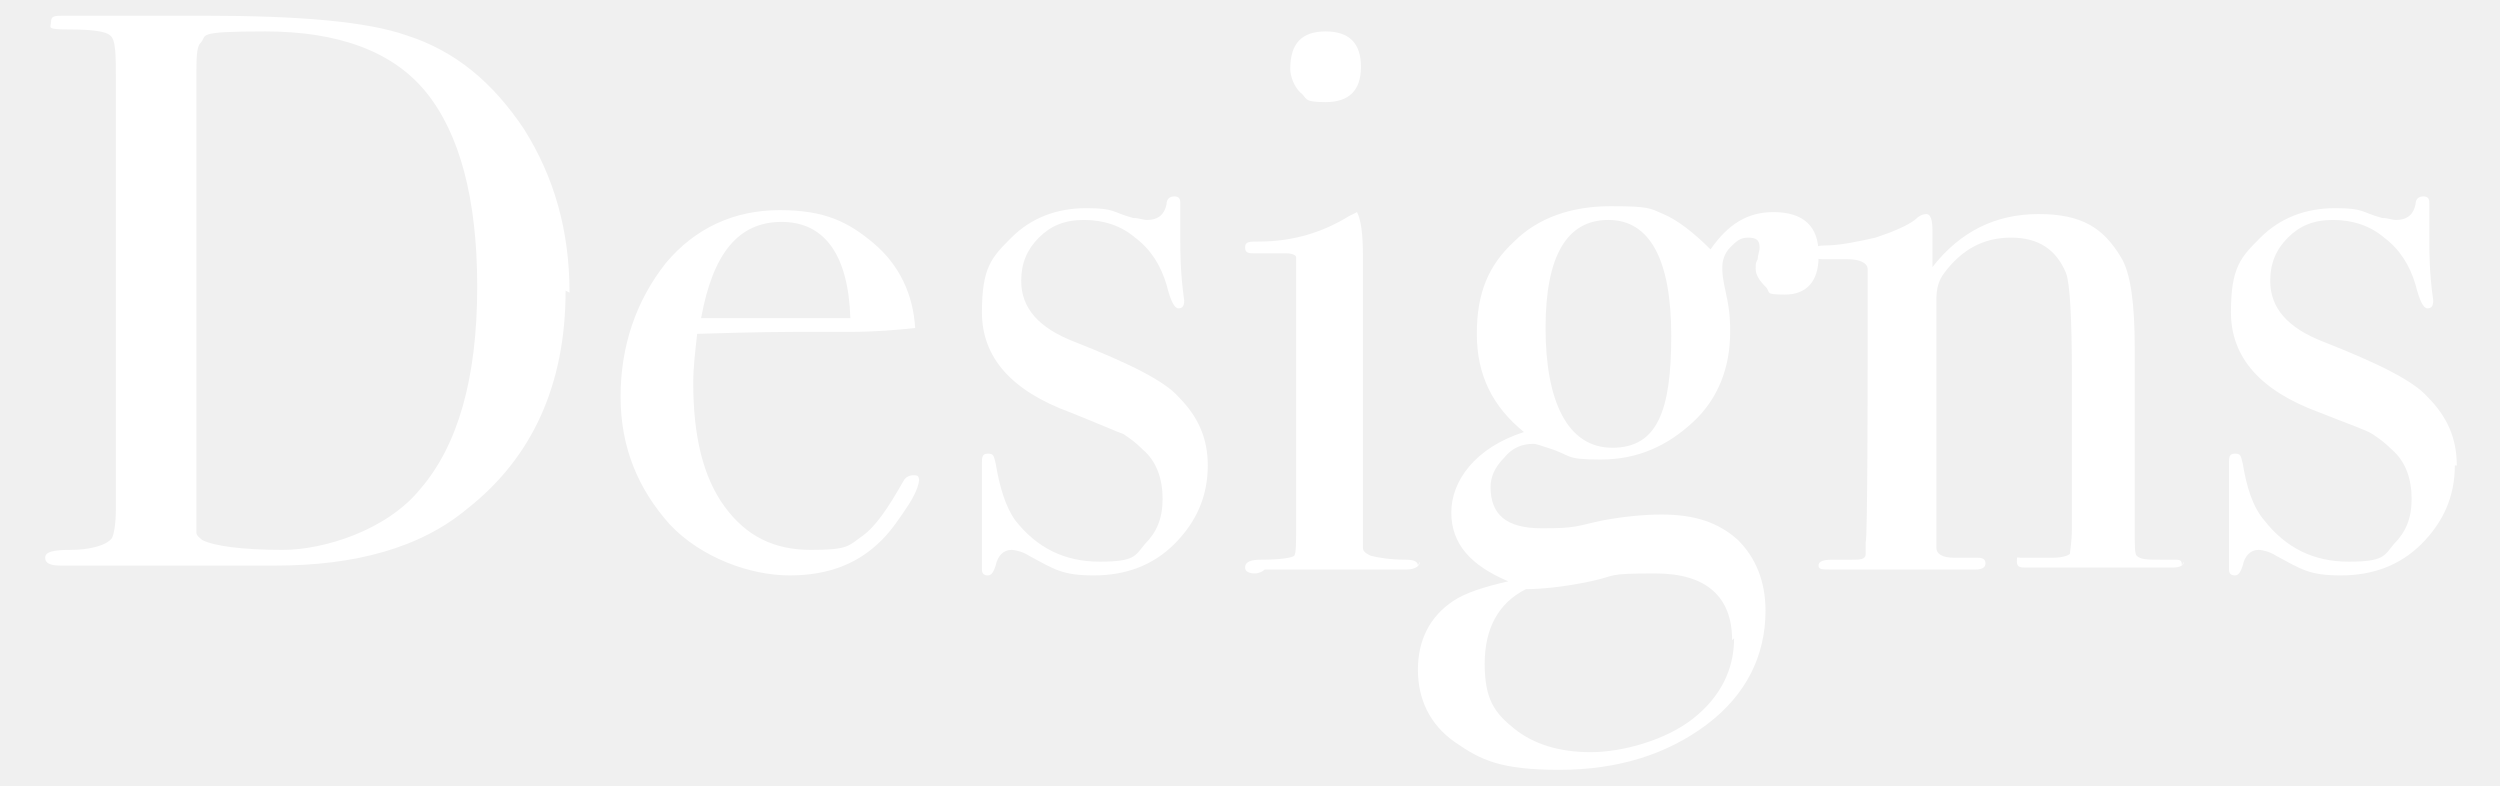
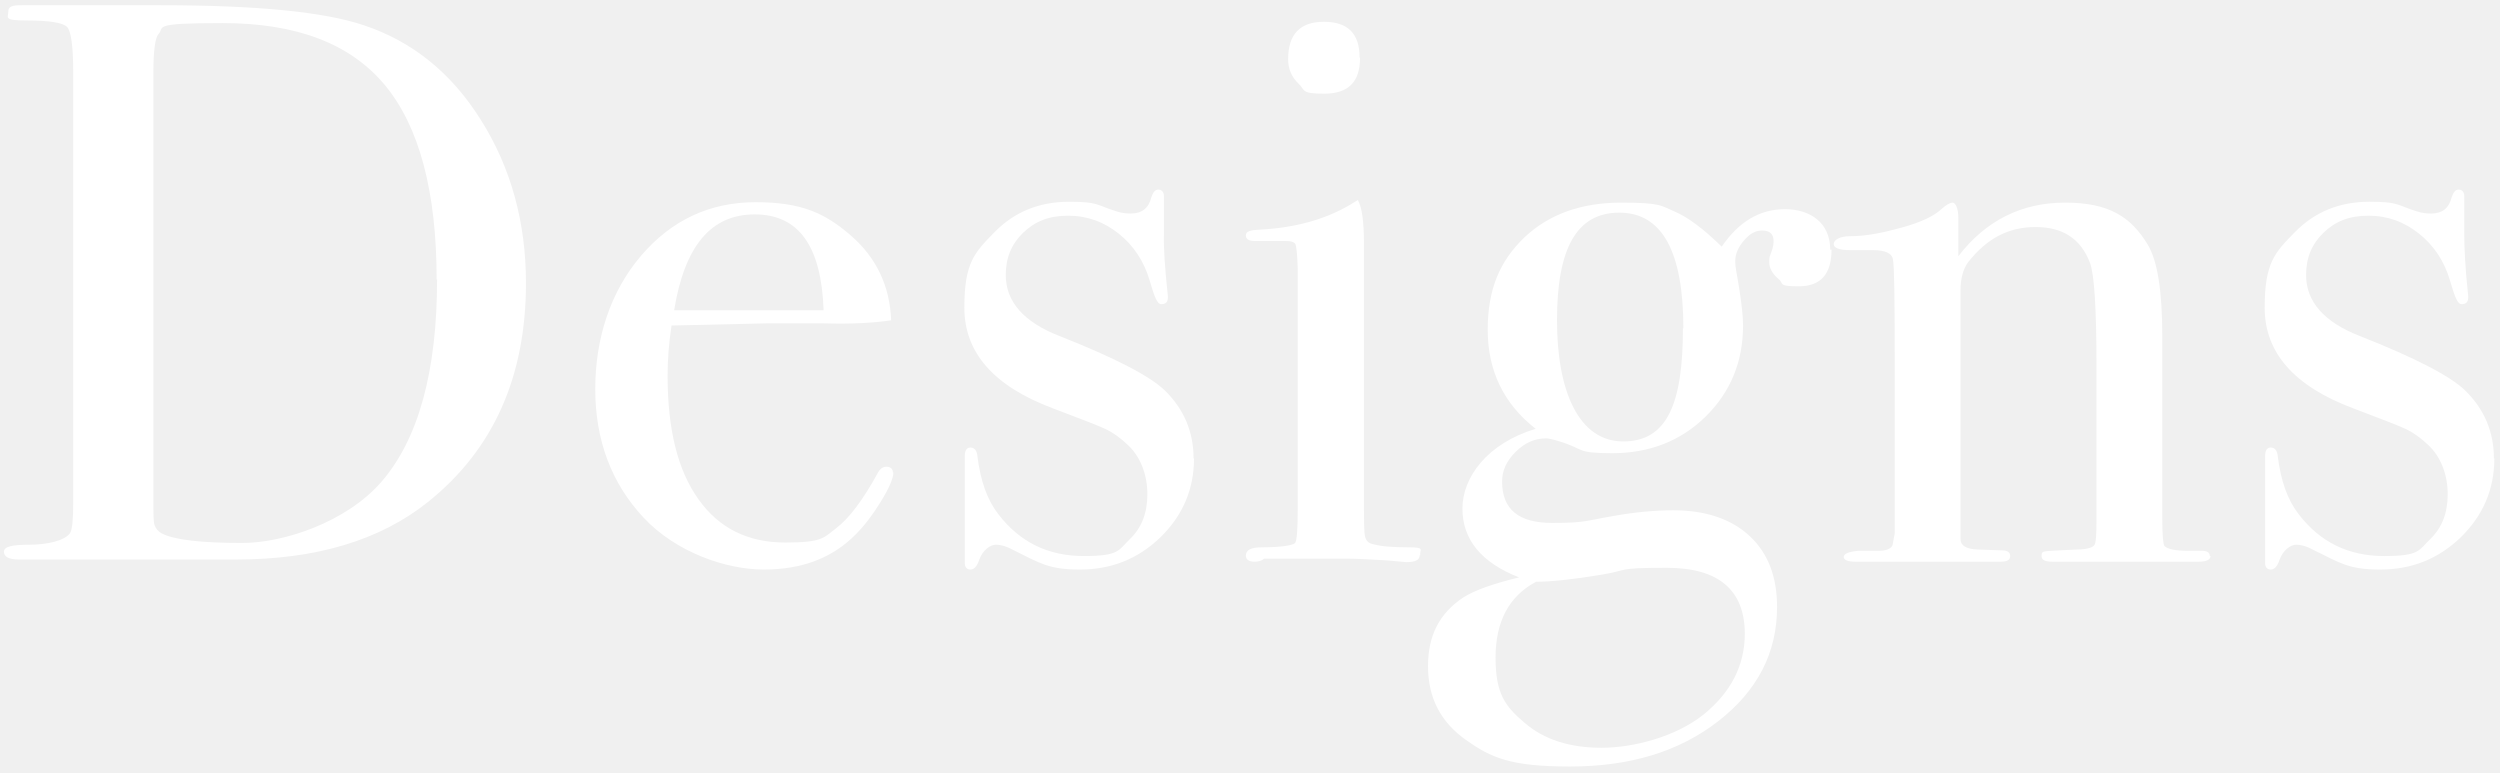
- <svg xmlns="http://www.w3.org/2000/svg" id="Layer_1" version="1.1" viewBox="0 0 127.3 40">
+ <svg xmlns="http://www.w3.org/2000/svg" id="Layer_1" version="1.1" viewBox="0 0 573.7 177.2">
  <defs>
    <style>
      .st0 {
        fill: #fff;
      }
    </style>
  </defs>
-   <path class="st0" d="M28.8,14.8c0,4.8-1.7,8.5-5,11.1-2.4,2-5.7,2.9-9.8,2.9H3.1c-.5,0-.8-.1-.8-.4s.4-.4,1.3-.4,1.8-.2,2.1-.6c.1-.2.2-.7.2-1.5V4.1c0-1.3,0-2.1-.3-2.3-.2-.2-.9-.3-2.1-.3s-.9-.1-.9-.4.2-.3.7-.3c0,0,.3,0,.9,0h6.2c4.9,0,8.3.3,10.3,1,2.5.8,4.4,2.4,6,4.8,1.5,2.4,2.3,5.1,2.3,8.3ZM24.3,14.6c0-4.5-.9-7.8-2.6-9.9s-4.5-3.1-8.2-3.1-2.9.2-3.3.6c-.2.2-.2.8-.2,1.9v21.6c0,.8,0,1.2,0,1.4s.2.3.3.4c.6.3,2,.5,4.1.5s5.3-1,7-3.1c1.9-2.2,2.9-5.6,2.9-10.3Z" />
-   <path class="st0" d="M46.8,24.4c0,.3-.2.8-.6,1.4s-.8,1.2-1.3,1.7c-1.2,1.2-2.7,1.8-4.7,1.8s-4.5-.9-6.1-2.6c-1.6-1.8-2.5-3.9-2.5-6.5s.8-4.9,2.3-6.8c1.5-1.8,3.5-2.7,5.8-2.7s3.5.6,4.8,1.7c1.3,1.1,2,2.6,2.1,4.3-.9.1-2,.2-3.4.2h-2.8c-.2,0-1.8,0-4.9.1-.1.9-.2,1.7-.2,2.5,0,2.7.5,4.8,1.6,6.3s2.5,2.2,4.4,2.2,1.9-.2,2.6-.7,1.3-1.4,2.1-2.8c.1-.2.3-.3.5-.3.2,0,.3,0,.3.3ZM43.3,16.2c-.1-3.2-1.3-4.9-3.5-4.9s-3.5,1.6-4.1,4.9h7.6Z" />
-   <path class="st0" d="M61.5,23.7c0,1.6-.6,2.9-1.7,4s-2.5,1.6-4.1,1.6-2-.3-3.3-1c-.3-.2-.7-.3-.9-.3-.4,0-.7.3-.8.8-.1.3-.2.5-.4.5s-.3-.1-.3-.3v-5.4c0-.3,0-.5.3-.5s.3.1.4.5c.2,1.2.5,2.2,1,2.9,1.1,1.4,2.5,2.1,4.3,2.1s1.8-.3,2.3-.9c.6-.6.9-1.3.9-2.3s-.3-1.9-1-2.5c-.4-.4-.7-.6-1-.8-.3-.1-1.2-.5-2.7-1.1-3-1.1-4.5-2.8-4.5-5.1s.5-2.8,1.5-3.8c1-1,2.3-1.5,3.8-1.5s1.3.2,2.4.5c.3,0,.5.1.7.1.6,0,.9-.3,1-.8,0-.3.2-.4.4-.4s.3.1.3.3v1.9c0,.6,0,1.7.2,3.1h0c0,.3-.1.4-.3.4s-.4-.4-.6-1.2c-.3-1-.8-1.8-1.6-2.4-.7-.6-1.6-.9-2.6-.9s-1.7.3-2.3.9c-.6.6-.9,1.3-.9,2.2,0,1.4.9,2.4,2.7,3.1,2.8,1.1,4.6,2,5.3,2.8,1,1,1.5,2.1,1.5,3.5Z" />
-   <path class="st0" d="M72.3,28.6c0,.2-.2.4-.7.4,0,0-.3,0-1,0-.8,0-1.5,0-2,0h-4.2c-.1.1-.3.2-.5.2-.3,0-.5-.1-.5-.3,0-.3.3-.4.8-.4,1,0,1.6-.1,1.7-.2s.1-.7.1-1.7v-12.3c0-.7,0-1.1,0-1.2,0-.1-.2-.2-.5-.2h-1.6c-.3,0-.5,0-.5-.3s.2-.3.7-.3c1.8,0,3.3-.5,4.6-1.3l.4-.2c.2.4.3,1.1.3,2.2,0,0,0,0,0,.4v12.6c0,1.1,0,1.7,0,1.9s.2.3.4.4c.4.1,1,.2,1.8.2.4,0,.6.1.6.3ZM69.3,3.4c0,1.2-.6,1.8-1.8,1.8s-.9-.2-1.3-.5c-.3-.3-.5-.8-.5-1.2,0-1.3.6-1.9,1.8-1.9,1.2,0,1.8.6,1.8,1.8Z" />
-   <path class="st0" d="M92.6,13.1c0,1.2-.6,1.9-1.7,1.9s-.7-.1-1-.4c-.3-.3-.5-.6-.5-.9s0-.3.1-.5c0-.2.1-.4.1-.6,0-.4-.2-.5-.6-.5s-.6.2-.9.5-.4.7-.4,1,0,.5.2,1.4.2,1.5.2,1.9c0,1.8-.6,3.4-1.9,4.6-1.3,1.2-2.8,1.9-4.7,1.9s-1.4-.2-2.7-.6c-.3-.1-.6-.2-.7-.2-.6,0-1.1.2-1.5.7-.5.5-.7,1-.7,1.5,0,1.4.8,2.1,2.6,2.1s1.7-.1,3.1-.4c1.1-.2,2.1-.3,3-.3,1.7,0,2.9.4,3.9,1.3.9.9,1.4,2.1,1.4,3.6,0,2.3-1,4.3-3,5.8-2,1.5-4.5,2.3-7.5,2.3s-4-.5-5.3-1.4c-1.3-.9-1.9-2.2-1.9-3.7s.6-2.7,1.8-3.5c.6-.4,1.5-.7,2.8-1-1.9-.8-2.9-1.9-2.9-3.5s1.2-3.3,3.7-4.1c-1.6-1.3-2.4-2.9-2.4-5s.6-3.5,1.9-4.7c1.2-1.2,2.9-1.8,4.9-1.8s2,.1,2.7.4,1.5.9,2.4,1.8c.9-1.3,1.9-1.9,3.2-1.9,1.5,0,2.3.7,2.3,2.1ZM88.2,32.6c0-2.2-1.3-3.4-3.9-3.4s-1.9.1-3.3.4-2.6.4-3.3.4c-1.4.7-2.1,2-2.1,3.8s.5,2.5,1.5,3.3,2.3,1.2,3.9,1.2,3.8-.6,5.2-1.7c1.4-1.1,2.1-2.5,2.1-4.1ZM85.1,17.1c0-3.9-1.1-5.9-3.2-5.9s-3.2,1.8-3.2,5.5,1.1,6.1,3.4,6.1,3-1.9,3-5.7Z" />
-   <path class="st0" d="M111.2,28.6c0,.2-.2.3-.6.3h-7.4c-.3,0-.5,0-.5-.3s0-.2.2-.2.7,0,1.6,0c.5,0,.8-.1.9-.2,0-.1.1-.6.1-1.3v-7.8c0-2.9-.1-4.7-.3-5.2-.5-1.2-1.4-1.8-2.8-1.8s-2.5.6-3.4,1.8c-.3.4-.4.8-.4,1.4v12.6c0,.3.3.5.9.5h1.2c.3,0,.4.1.4.3s-.2.3-.5.3h-7.4c-.4,0-.6,0-.6-.2s.2-.3.7-.3h1c.4,0,.7,0,.7-.3v-.6c.1,0,.1-8.8.1-8.8,0-3.1,0-4.8,0-5.1s-.4-.5-1-.5h-1.2c-.5,0-.8-.1-.8-.3s.3-.4.8-.4c.8,0,1.7-.2,2.6-.4.9-.3,1.6-.6,2-.9.2-.2.4-.3.6-.3s.3.3.3.8v1.9c1.4-1.8,3.2-2.7,5.4-2.7s3.3.7,4.2,2.2c.5.8.7,2.4.7,4.6v9.2c0,.9,0,1.3.1,1.4.2.2.6.2,1.2.2h.7c.3,0,.4,0,.4.3Z" />
-   <path class="st0" d="M125,23.7c0,1.6-.6,2.9-1.7,4s-2.5,1.6-4.1,1.6-2-.3-3.3-1c-.3-.2-.7-.3-.9-.3-.4,0-.7.3-.8.8-.1.3-.2.5-.4.5s-.3-.1-.3-.3v-5.4c0-.3,0-.5.3-.5s.3.1.4.5c.2,1.2.5,2.2,1.1,2.9,1.1,1.4,2.5,2.1,4.3,2.1s1.8-.3,2.3-.9c.6-.6.9-1.3.9-2.3s-.3-1.9-1-2.5c-.4-.4-.7-.6-1-.8s-1.2-.5-2.7-1.1c-3-1.1-4.5-2.8-4.5-5.1s.5-2.8,1.5-3.8c1-1,2.3-1.5,3.8-1.5s1.3.2,2.4.5c.3,0,.5.1.7.1.6,0,.9-.3,1-.8,0-.3.2-.4.4-.4s.3.1.3.3v1.9c0,.6,0,1.7.2,3.1h0c0,.3-.1.4-.3.4s-.4-.4-.6-1.2c-.3-1-.8-1.8-1.6-2.4-.7-.6-1.6-.9-2.6-.9s-1.7.3-2.3.9c-.6.6-.9,1.3-.9,2.2,0,1.4.9,2.4,2.7,3.1,2.8,1.1,4.6,2,5.3,2.8,1,1,1.5,2.1,1.5,3.5Z" />
+   <path class="st0" d="M120.7,64.9c0,21.6-7.5,38.3-22.5,50.3-11,8.8-25.7,13.2-44.1,13.2H4.4c-2.3,0-3.5-.6-3.5-1.8s2-1.6,5.9-1.6,8.1-.9,9.3-2.7c.5-.9.7-3.2.7-7V16.6c0-6-.5-9.5-1.4-10.4-.9-1-4.1-1.5-9.4-1.5S1.9,4,1.9,2.7s1-1.5,3.1-1.5c0,0,1.2,0,4,0h27.8c22,0,37.5,1.5,46.7,4.6,11.1,3.7,20.1,10.9,26.9,21.8,6.8,10.8,10.3,23.3,10.3,37.4h0ZM100.2,64.2c0-20.3-4-35.2-11.9-44.7s-20.3-14.2-37.2-14.2-13.1.9-14.8,2.6c-.7.9-1.1,3.8-1.1,8.8v97.7c0,3.4,0,5.5.3,6.2s.7,1.3,1.6,1.8c2.9,1.5,9.1,2.2,18.5,2.2s23.8-4.7,31.9-14c8.5-9.8,12.8-25.3,12.8-46.5h0Z" />
+   <path class="st0" d="M205,108.5c0,1.2-.9,3.4-2.8,6.5-1.9,3.1-3.8,5.6-5.8,7.6-5.3,5.4-12.3,8.1-21.1,8.1s-20.2-4-27.6-11.9c-7.4-7.9-11.1-17.8-11.1-29.5s3.5-22.4,10.5-30.6c7-8.2,15.8-12.3,26.3-12.3s15.9,2.5,21.8,7.6c5.9,5.1,9,11.6,9.3,19.5-3.9.6-9.1.9-15.6.7h-12.8c-.9,0-8.2.2-22,.5-.6,4-.9,7.8-.9,11.5,0,12.3,2.3,21.7,7.1,28.4,4.7,6.6,11.3,9.9,19.9,9.9s8.8-1.1,11.7-3.3c2.9-2.2,6.1-6.4,9.5-12.6.5-1,1.2-1.5,2-1.5s1.5.4,1.5,1.3h.1ZM189,71.2c-.5-14.7-5.7-22-15.8-22s-16.1,7.3-18.5,22h34.3Z" />
+   <path class="st0" d="M274,105.2c0,7.1-2.6,13.1-7.7,18.1-5.2,5-11.3,7.4-18.5,7.4s-9.2-1.5-15.1-4.4c-1.6-.9-3-1.3-4.2-1.3s-3,1.2-3.8,3.5c-.5,1.5-1.2,2.2-2,2.2s-1.3-.5-1.3-1.5v-24.5c0-1.3.4-2,1.3-2s1.5.7,1.6,2c.7,5.7,2.3,10.1,4.8,13.3,4.9,6.4,11.4,9.6,19.6,9.6s7.9-1.3,10.6-3.9c2.7-2.6,4-6,4-10.3s-1.5-8.6-4.6-11.4c-1.7-1.6-3.3-2.7-4.7-3.4-1.4-.7-5.5-2.3-12.4-4.9-13.6-5.1-20.3-12.8-20.3-23.1s2.3-12.6,6.9-17.3,10.3-7,17.1-7,6.1.7,10.9,2.2c1.2.4,2.3.5,3.3.5,2.5,0,4.1-1.2,4.7-3.7.4-1.2.9-1.8,1.6-1.8s1.3.5,1.3,1.5v8.8c-.1,2.9.2,7.6.9,14.1v.4c0,1-.5,1.5-1.5,1.5s-1.6-1.8-2.7-5.5c-1.3-4.4-3.7-8-7.1-10.7s-7.2-4.1-11.6-4.1-7.6,1.3-10.3,3.9c-2.7,2.6-4,5.8-4,9.7,0,6.1,4.1,10.8,12.3,14,12.7,5,20.8,9.2,24.2,12.5,4.4,4.3,6.6,9.5,6.6,15.6h.1Z" />
+   <path class="st0" d="M325.8,127.4c0,1.1-1,1.6-3.1,1.6.1,0-1.3-.1-4.4-.4-3.7-.2-6.7-.4-9.2-.4h-19c-.6.5-1.3.7-2.2.7-1.3,0-2-.5-2-1.4,0-1.3,1.2-1.9,3.7-1.9,4.6,0,7.2-.5,7.6-1s.6-3.1.6-7.6v-55.5c-.1-3.1-.3-4.9-.5-5.4s-.9-.8-2.3-.8h-7.1c-1.3,0-2-.4-2-1.3s1-1.2,3.1-1.3c8.1-.4,15-2.3,20.8-5.7l1.8-1.1c1,1.8,1.4,5.2,1.4,10,0-.2,0,.4,0,1.8v57c0,4.9,0,7.7.3,8.6s.8,1.4,1.9,1.6c1.8.5,4.5.7,8.1.7s2.6.5,2.6,1.5v.3ZM312.1,13.3c0,5.5-2.7,8.2-8.2,8.2s-4.3-.8-5.9-2.3-2.4-3.4-2.4-5.6c0-5.7,2.7-8.6,8.2-8.6s8.2,2.7,8.2,8.2h0Z" />
+   <path class="st0" d="M420.3,57.3c0,5.6-2.5,8.4-7.5,8.4s-3.3-.6-4.7-1.7c-1.4-1.2-2.1-2.5-2.1-3.9s.2-1.3.5-2.3c.4-1,.5-1.9.5-2.5,0-1.6-.9-2.4-2.6-2.4s-2.9.8-4.2,2.3c-1.3,1.5-2,3.1-2,4.7s.3,2.4.9,6.2c.6,3.8.9,6.7.9,8.6,0,8.3-2.9,15.3-8.6,20.9s-12.9,8.4-21.4,8.4-6.2-.9-12.1-2.7c-1.6-.5-2.6-.7-3.1-.7-2.6,0-4.9,1-7,3.1s-3.1,4.3-3.1,6.8c0,6.4,3.8,9.5,11.5,9.5s7.6-.5,14.1-1.6c5-.9,9.6-1.3,13.7-1.3,7.4,0,13.3,2,17.5,5.9s6.3,9.3,6.3,16.3c0,10.5-4.5,19.2-13.5,26.2s-20.3,10.4-34,10.4-18.1-2-23.9-6.1-8.7-9.7-8.7-16.9,2.7-12.2,8.1-15.8c2.7-1.7,7-3.2,12.8-4.6-8.7-3.4-13-8.7-13-15.8s5.6-14.9,16.8-18.3c-7.3-5.7-11-13.3-11-22.7s2.8-15.8,8.4-21.2c5.6-5.3,13-8,22.2-8s9.1.7,12.2,2,6.7,4,10.9,8.1c3.9-5.7,8.7-8.6,14.5-8.6s10.4,3.1,10.4,9.3h.3ZM400.4,145.5c0-10.1-6-15.2-17.9-15.2s-8.4.5-15.1,1.6c-6.6,1.1-11.6,1.6-14.9,1.6-6.2,3.3-9.3,9.1-9.3,17.4s2.2,11.2,6.7,15c4.4,3.8,10.3,5.7,17.6,5.7s17-2.5,23.4-7.6c6.3-5.1,9.5-11.3,9.5-18.6h0ZM386.3,75.4c0-17.7-4.9-26.6-14.7-26.6s-14.3,8.2-14.3,24.7,5.1,27.8,15.2,27.8,13.7-8.7,13.7-26h0Z" />
+   <path class="st0" d="M507.3,127.5c0,.9-.9,1.4-2.7,1.4h-33.7c-1.6,0-2.4-.4-2.4-1.3s.3-1,1-1.1,3-.2,7.1-.4c2.3,0,3.7-.5,4-1,.4-.5.5-2.5.5-5.9v-35.1c0-13.3-.5-21.2-1.5-23.8-2.1-5.5-6.2-8.2-12.5-8.2s-11.2,2.7-15.4,8c-1.2,1.6-1.8,3.8-1.8,6.6v57c0,1.5,1.3,2.3,3.9,2.4l5.6.2c1.2,0,1.9.4,1.9,1.3s-.7,1.3-2.2,1.3h-33.3c-1.8,0-2.7-.4-2.7-1.1s1.1-1.2,3.3-1.4h4.6c1.8,0,2.9-.4,3.3-1.3l.5-2.7v-39.8c0-13.9-.1-21.6-.4-23-.2-1.5-1.8-2.2-4.6-2.2h-5.3c-2.4,0-3.7-.5-3.7-1.4s1.3-1.8,3.8-1.8c3.7,0,7.6-.8,11.9-2s7.3-2.6,9-4.2c1.1-1,2-1.5,2.6-1.5s1.3,1.2,1.3,3.5v8.8c6.3-8.2,14.5-12.3,24.5-12.3s15.1,3.2,19,9.7c2.2,3.7,3.3,10.6,3.3,20.9v41.8c0,3.9.2,6,.5,6.4.7.7,2.5,1.1,5.3,1.1h3.3c1.2,0,1.8.4,1.8,1.2h.2Z" />
+   <path class="st0" d="M572.4,105.2c0,7.1-2.6,13.1-7.7,18.1-5.2,5-11.3,7.4-18.5,7.4s-9.2-1.5-15.1-4.4c-1.6-.9-3-1.3-4.2-1.3s-3,1.2-3.8,3.5c-.5,1.5-1.2,2.2-2,2.2s-1.3-.5-1.3-1.5v-24.5c0-1.3.4-2,1.3-2s1.5.7,1.6,2c.7,5.7,2.3,10.1,4.8,13.3,4.9,6.4,11.4,9.6,19.6,9.6s7.9-1.3,10.6-3.9c2.7-2.6,4-6,4-10.3s-1.5-8.6-4.6-11.4c-1.7-1.6-3.3-2.7-4.7-3.4-1.4-.7-5.5-2.3-12.4-4.9-13.6-5.1-20.3-12.8-20.3-23.1s2.3-12.6,6.9-17.3,10.3-7,17.1-7,6.1.7,10.9,2.2c1.2.4,2.3.5,3.3.5,2.5,0,4.1-1.2,4.7-3.7.4-1.2.9-1.8,1.6-1.8s1.3.5,1.3,1.5v8.8c0,2.9.2,7.6.9,14.1v.4c0,1-.5,1.5-1.5,1.5s-1.6-1.8-2.7-5.5c-1.3-4.4-3.7-8-7.1-10.7-3.4-2.7-7.2-4.1-11.6-4.1s-7.6,1.3-10.3,3.9c-2.7,2.6-4,5.8-4,9.7,0,6.1,4.1,10.8,12.3,14,12.7,5,20.8,9.2,24.2,12.5,4.4,4.3,6.6,9.5,6.6,15.6h.1Z" />
</svg>
